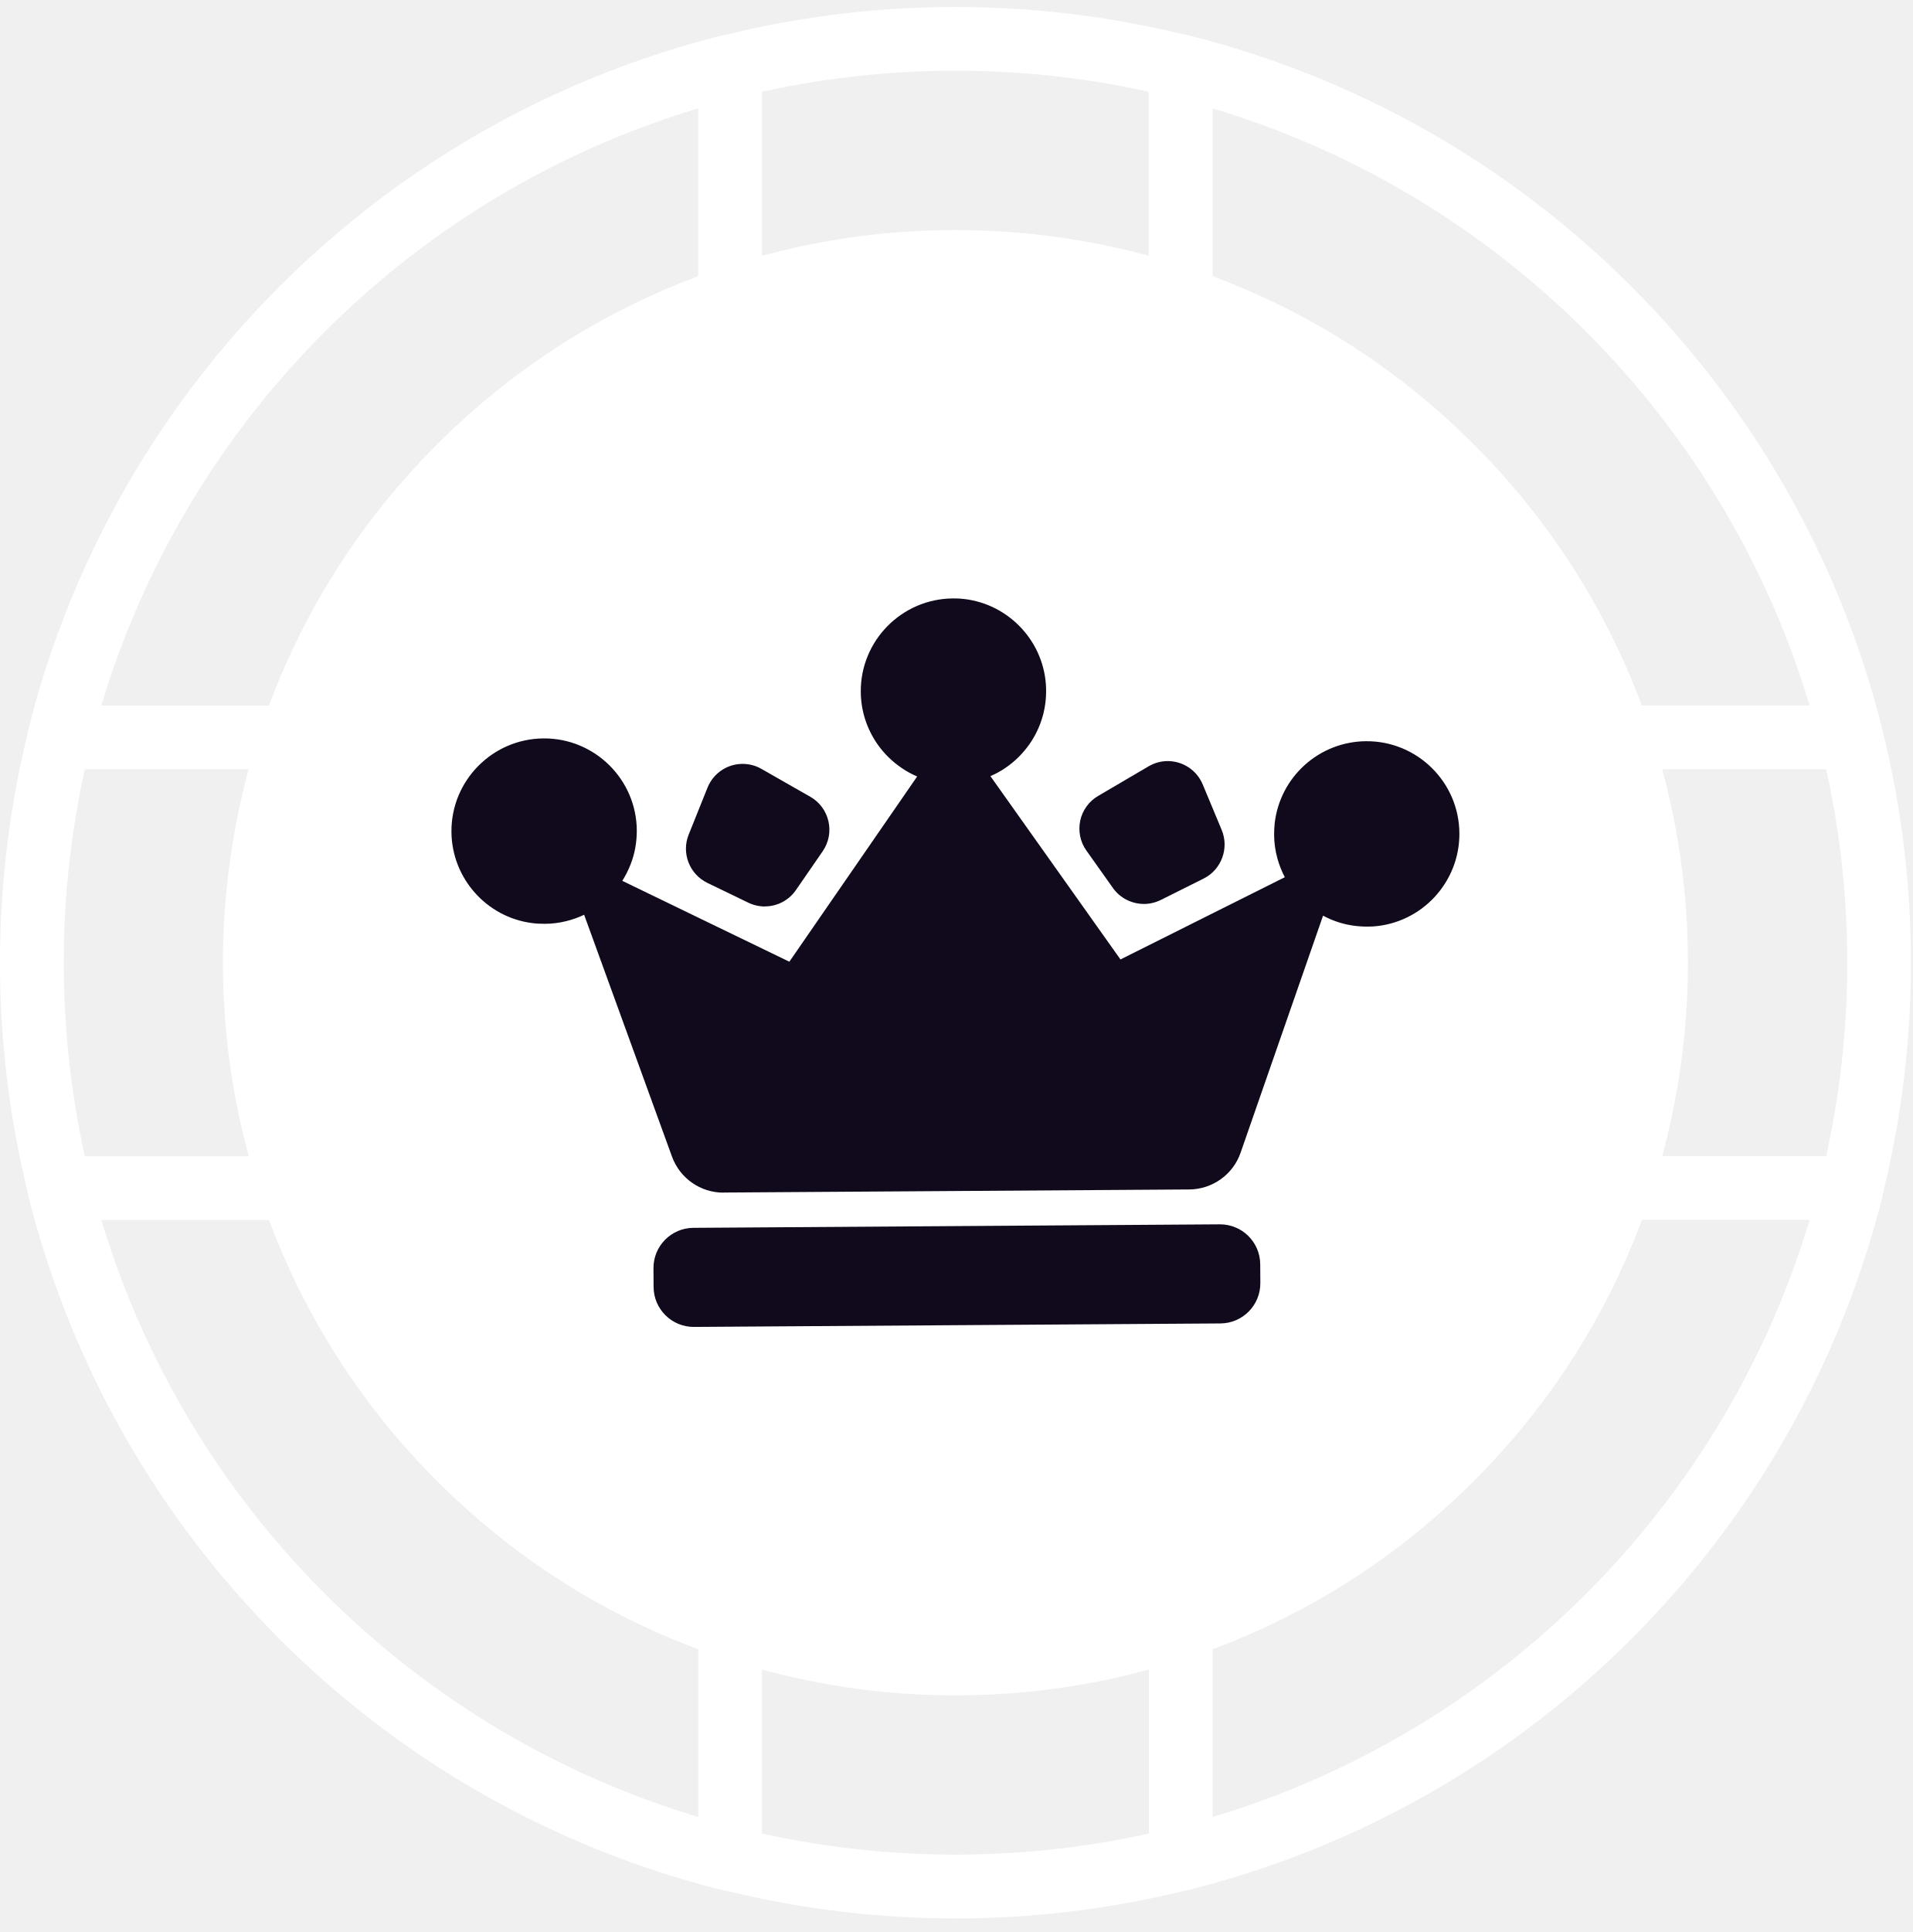
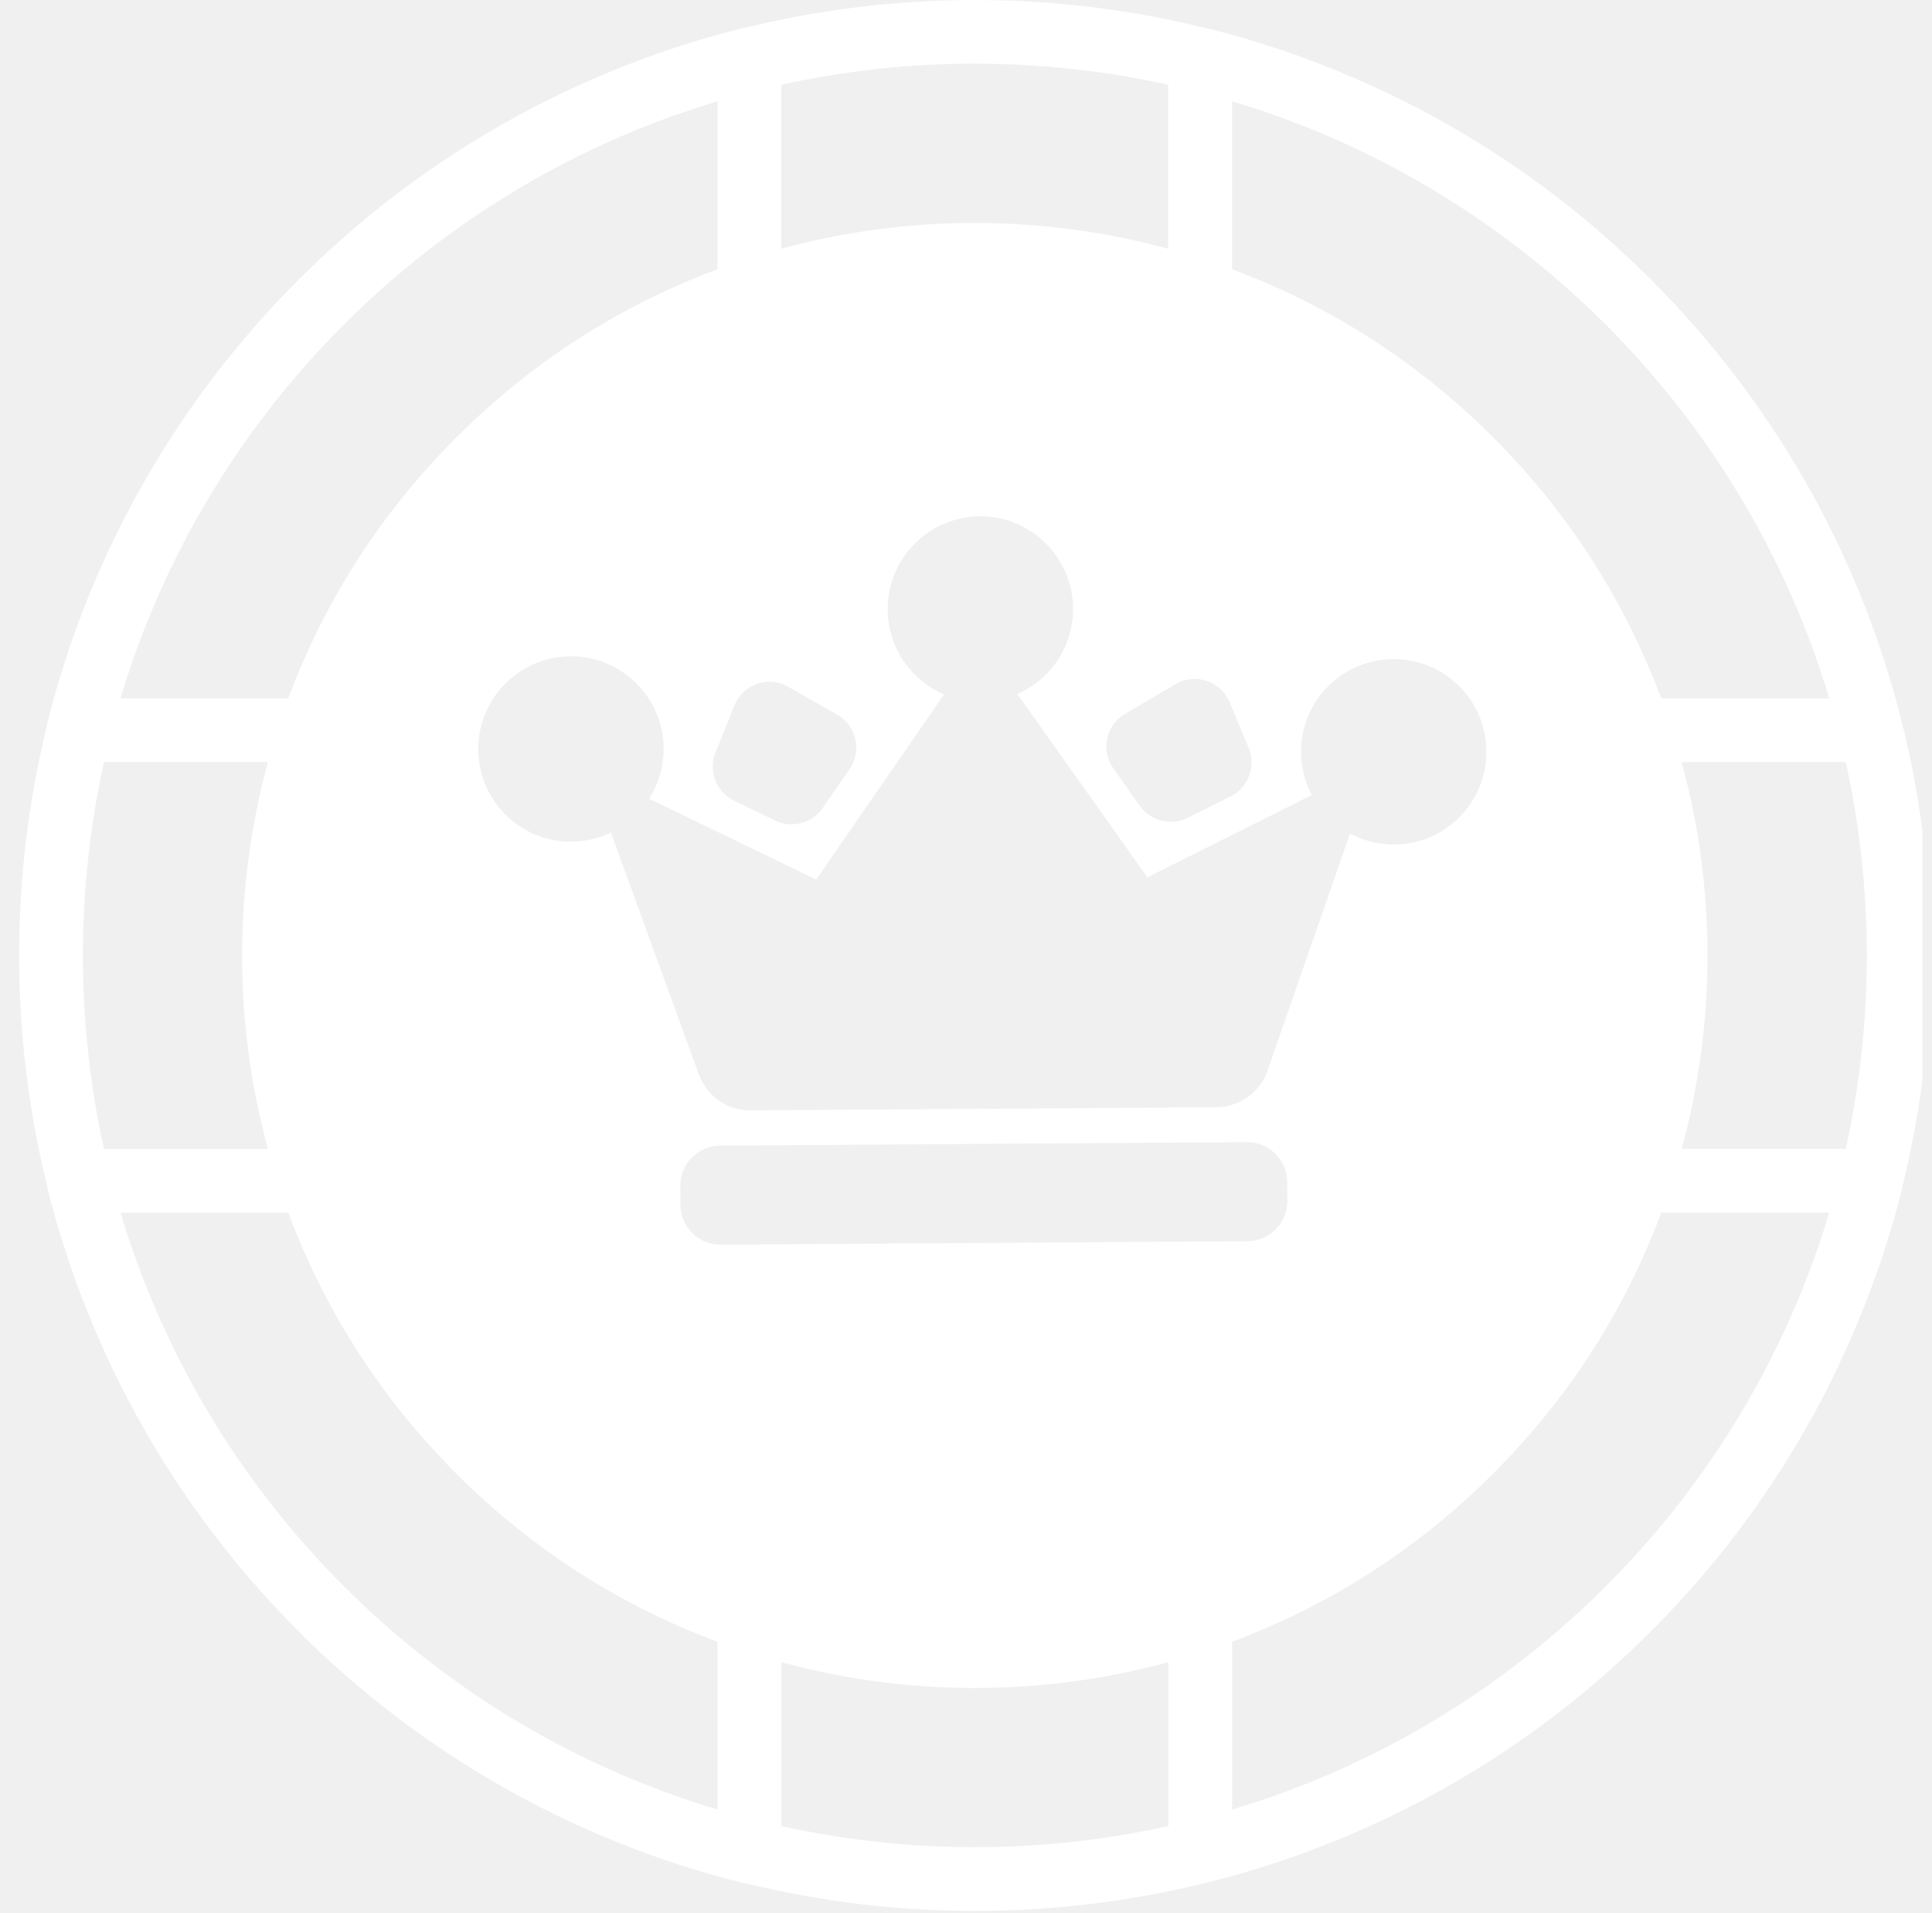
- <svg xmlns="http://www.w3.org/2000/svg" width="100" height="101" viewBox="0 0 100 101" fill="none">
-   <path d="M14.617 85.672C-4.873 66.182 -4.873 34.474 14.617 14.984C34.107 -4.506 65.816 -4.506 85.305 14.984C104.795 34.474 104.795 66.182 85.305 85.672C65.816 105.162 34.107 105.162 14.617 85.672ZM82.95 17.339C64.759 -0.852 35.164 -0.852 16.977 17.339C-1.214 35.53 -1.214 65.125 16.977 83.312C35.169 101.503 64.763 101.503 82.95 83.312C101.141 65.121 101.141 35.526 82.95 17.339Z" fill="white" />
-   <path d="M83.489 39.725C83.314 39.55 83.172 39.327 83.091 39.081C81.361 33.962 78.536 29.426 74.697 25.587C70.863 21.752 66.322 18.927 61.203 17.192C60.525 16.96 60.07 16.33 60.07 15.614V3.466C60.07 2.954 60.307 2.471 60.71 2.153C61.118 1.836 61.644 1.727 62.137 1.85C70.886 4.04 78.897 8.58 85.295 14.984C91.694 21.387 96.234 29.392 98.424 38.142C98.547 38.64 98.434 39.166 98.121 39.573C97.803 39.981 97.32 40.213 96.808 40.213H84.66C84.205 40.213 83.788 40.029 83.48 39.72L83.489 39.725ZM77.053 23.231C80.968 27.146 83.921 31.734 85.845 36.881H94.632C92.424 29.525 88.409 22.804 82.944 17.339C77.479 11.874 70.758 7.86 63.407 5.656V14.444C68.554 16.363 73.142 19.316 77.057 23.236L77.053 23.231Z" fill="white" />
-   <path d="M14.616 85.672C8.217 79.273 3.672 71.263 1.482 62.514C1.359 62.016 1.473 61.49 1.786 61.087C2.103 60.679 2.587 60.447 3.098 60.447H15.246C15.962 60.447 16.597 60.902 16.825 61.58C18.555 66.699 21.38 71.235 25.219 75.074C29.053 78.908 33.594 81.733 38.713 83.468C39.391 83.695 39.846 84.331 39.846 85.046V97.194C39.846 97.706 39.608 98.189 39.206 98.507C38.798 98.825 38.272 98.933 37.774 98.81C29.025 96.621 21.019 92.08 14.616 85.681V85.672ZM5.283 63.774C7.492 71.13 11.507 77.851 16.972 83.316C22.436 88.781 29.157 92.796 36.514 95.004V86.217C31.366 84.297 26.778 81.344 22.863 77.429C18.948 73.514 15.995 68.926 14.071 63.779H5.283V63.774Z" fill="white" />
-   <path d="M60.566 98.365C60.254 98.052 60.078 97.63 60.078 97.185V85.037C60.078 84.321 60.533 83.686 61.211 83.459C66.33 81.729 70.866 78.904 74.705 75.064C78.544 71.225 81.364 66.689 83.099 61.571C83.326 60.893 83.962 60.438 84.677 60.438H96.825C97.337 60.438 97.82 60.675 98.138 61.078C98.456 61.48 98.565 62.011 98.441 62.504C96.247 71.254 91.706 79.259 85.308 85.662C78.909 92.066 70.899 96.606 62.149 98.796C61.652 98.919 61.126 98.806 60.723 98.493C60.671 98.445 60.618 98.403 60.571 98.356L60.566 98.365ZM63.41 86.212V95C70.766 92.791 77.487 88.776 82.952 83.312C88.417 77.847 92.427 71.126 94.64 63.77H85.853C83.933 68.917 80.98 73.5 77.061 77.42C73.145 81.335 68.558 84.293 63.41 86.212Z" fill="white" />
-   <path d="M1.919 39.725C1.872 39.678 1.824 39.626 1.786 39.573C1.469 39.171 1.36 38.64 1.483 38.142C3.673 29.392 8.213 21.382 14.617 14.984C21.02 8.585 29.025 4.04 37.775 1.85C38.273 1.727 38.799 1.841 39.202 2.153C39.605 2.471 39.842 2.954 39.842 3.466V15.614C39.842 16.33 39.386 16.965 38.709 17.192C33.59 18.922 29.054 21.747 25.215 25.587C21.38 29.421 18.555 33.962 16.821 39.081C16.593 39.758 15.958 40.213 15.242 40.213H3.094C2.649 40.213 2.222 40.038 1.914 39.73L1.919 39.725ZM36.51 5.656C29.154 7.865 22.433 11.879 16.968 17.344C11.503 22.809 7.493 29.53 5.279 36.886H14.067C15.986 31.739 18.939 27.155 22.859 23.236C26.774 19.321 31.362 16.368 36.51 14.444V5.656Z" fill="white" />
-   <path d="M77.057 23.231C62.117 8.291 37.802 8.287 22.863 23.231C7.918 38.175 7.923 62.485 22.863 77.425C37.802 92.364 62.112 92.369 77.057 77.425C92.001 62.48 91.996 38.17 77.057 23.231Z" fill="white" />
-   <path d="M63.783 64.005L36.256 64.188C35.096 64.196 34.162 65.142 34.17 66.302L34.176 67.283C34.184 68.442 35.13 69.376 36.29 69.368L63.818 69.186C64.977 69.178 65.911 68.232 65.903 67.072L65.897 66.091C65.889 64.931 64.943 63.998 63.783 64.005Z" fill="#110A1D" />
-   <path d="M40.006 47.389C39.708 47.389 39.404 47.323 39.129 47.19L36.982 46.152C36.049 45.697 35.622 44.593 36.011 43.631L36.996 41.175C37.3 40.426 38.016 39.938 38.821 39.934C39.167 39.934 39.509 40.019 39.812 40.194L42.371 41.654C42.85 41.924 43.196 42.394 43.319 42.934C43.443 43.474 43.334 44.043 43.021 44.498L41.618 46.531C41.253 47.062 40.646 47.384 40.002 47.384L40.006 47.389Z" fill="#110A1D" />
-   <path d="M59.821 47.256C59.176 47.256 58.565 46.948 58.195 46.422L56.807 44.465C56.484 44.014 56.371 43.446 56.484 42.905C56.598 42.365 56.939 41.891 57.418 41.611L60.058 40.062C60.357 39.886 60.698 39.791 61.044 39.787C61.85 39.782 62.575 40.261 62.888 41.005L63.883 43.389C64.281 44.346 63.869 45.46 62.945 45.925L60.698 47.048C60.428 47.181 60.124 47.256 59.826 47.256H59.821Z" fill="#110A1D" />
-   <path d="M37.844 62.348C36.635 62.357 35.55 61.599 35.137 60.461L30.544 47.821C30.251 47.963 29.938 48.072 29.62 48.152C29.246 48.247 28.867 48.294 28.483 48.294C28.26 48.294 28.042 48.285 27.829 48.257C25.435 47.953 23.62 45.901 23.606 43.484C23.587 40.81 25.748 38.621 28.421 38.602C31.094 38.583 33.284 40.744 33.298 43.417C33.298 44.033 33.194 44.626 32.976 45.181C32.858 45.484 32.711 45.773 32.54 46.048L41.275 50.276L47.958 40.593C47.679 40.474 47.408 40.327 47.153 40.152C46.669 39.825 46.247 39.417 45.906 38.938C45.328 38.123 45.015 37.161 45.01 36.166C44.991 33.492 47.153 31.303 49.826 31.284C49.944 31.284 50.067 31.284 50.186 31.293C52.58 31.454 54.513 33.374 54.689 35.767C54.769 36.9 54.471 37.986 53.826 38.91C53.485 39.393 53.068 39.806 52.589 40.133C52.338 40.308 52.068 40.455 51.788 40.574L58.589 50.157L67.183 45.858C67.021 45.55 66.893 45.228 66.799 44.891C66.685 44.484 66.623 44.057 66.623 43.626C66.623 43.432 66.633 43.237 66.652 43.048C66.927 40.611 68.984 38.763 71.434 38.749C74.107 38.73 76.297 40.891 76.311 43.564C76.33 46.114 74.349 48.257 71.804 48.432L71.5 48.441C71.007 48.441 70.524 48.375 70.055 48.233C69.751 48.138 69.458 48.02 69.183 47.868L64.87 60.262C64.476 61.405 63.395 62.172 62.187 62.182L37.844 62.343V62.348Z" fill="#110A1D" />
+ <svg xmlns="http://www.w3.org/2000/svg" width="101" height="100" viewBox="0 0 101 100" fill="none">
+   <g clip-path="url(#clip0_3434_4)">
+     <path fill-rule="evenodd" clip-rule="evenodd" d="M15.617 14.617C19.641 10.594 24.184 7.401 29.034 5.039C32.138 3.523 35.401 2.328 38.775 1.484C38.841 1.467 38.908 1.455 38.975 1.447C46.842 -0.483 55.089 -0.482 62.955 1.449C63.016 1.457 63.077 1.469 63.137 1.484C65.758 2.14 68.313 3.007 70.778 4.072C76.421 6.5 81.704 10.015 86.305 14.617C99.113 27.425 103.504 45.508 99.479 61.934C99.471 62.002 99.458 62.07 99.441 62.138C98.813 64.642 97.993 67.085 96.992 69.448C94.559 75.214 90.997 80.614 86.305 85.305C80.873 90.737 74.492 94.656 67.691 97.06C66.203 97.587 64.688 98.045 63.149 98.43C63.112 98.439 63.075 98.447 63.038 98.453C55.16 100.402 46.896 100.412 39.014 98.485C38.934 98.477 38.854 98.463 38.774 98.444C30.025 96.254 22.02 91.713 15.616 85.315V85.305C14.946 84.636 14.297 83.948 13.668 83.244C10.904 80.151 8.592 76.794 6.733 73.259C4.883 69.75 3.452 66.021 2.482 62.147C2.465 62.078 2.453 62.008 2.444 61.938C0.518 54.078 0.519 45.84 2.446 37.981C2.454 37.912 2.466 37.844 2.483 37.776C3.517 33.644 5.075 29.678 7.106 25.968C8.848 22.782 10.962 19.746 13.448 16.927C14.145 16.136 14.868 15.366 15.617 14.617ZM37.51 5.297C35.266 5.969 33.064 6.812 30.924 7.828C27.643 9.389 24.549 11.332 21.708 13.619C20.42 14.659 19.174 15.776 17.978 16.973C12.333 22.618 8.44 29.36 6.298 36.52H15.067C16.798 31.878 19.369 27.696 22.731 24.045C23.098 23.645 23.476 23.252 23.863 22.864C24.634 22.093 25.429 21.362 26.247 20.671C29.601 17.832 33.375 15.623 37.51 14.077V5.297ZM14.005 39.847H5.435C3.967 46.505 3.967 53.423 5.436 60.081H14.006C12.207 53.467 12.206 46.461 14.005 39.847ZM40.846 86.916V95.486C47.503 96.955 54.421 96.956 61.078 95.488V86.915C54.464 88.715 47.459 88.715 40.846 86.916ZM76.712 78.34C77.168 77.926 77.616 77.499 78.057 77.058C78.33 76.785 78.599 76.508 78.863 76.228C82.385 72.495 85.066 68.193 86.853 63.403H95.628C94.845 66.021 93.827 68.583 92.575 71.056C90.972 74.217 89.008 77.193 86.72 79.923C85.849 80.961 84.925 81.969 83.95 82.945C83.126 83.769 82.278 84.557 81.409 85.306C78.564 87.758 75.442 89.851 72.115 91.544C69.626 92.808 67.046 93.834 64.41 94.623V85.846C68.978 84.142 73.105 81.622 76.712 78.34ZM87.916 60.071C89.713 53.46 89.712 46.458 87.914 39.847H96.493C97.96 46.501 97.96 53.417 96.493 60.071H87.916ZM61.07 13.006C54.458 11.209 47.454 11.209 40.842 13.007V4.432C47.497 2.963 54.414 2.962 61.07 4.429V13.006ZM80.978 26.137C80.077 25.005 79.104 23.911 78.057 22.864C77.384 22.192 76.692 21.549 75.983 20.937C72.552 17.966 68.671 15.667 64.407 14.077V5.295C66.063 5.79 67.697 6.38 69.3 7.063C74.74 9.388 79.718 12.746 83.944 16.973C88.703 21.731 92.361 27.442 94.686 33.695C95.031 34.626 95.345 35.567 95.629 36.515H86.845C85.434 32.74 83.469 29.266 80.978 26.137ZM17.978 82.945C23.62 88.587 30.358 92.479 37.514 94.621V85.85C32.366 83.931 27.778 80.978 23.863 77.063C19.948 73.148 16.995 68.56 15.071 63.413H6.302C8.444 70.567 12.336 77.305 17.978 82.945ZM39.238 58.064C38.03 58.074 36.944 57.315 36.532 56.178L31.939 43.537C31.645 43.679 31.332 43.788 31.015 43.869C30.64 43.963 30.261 44.011 29.877 44.011C29.654 44.011 29.436 44.001 29.223 43.973C26.83 43.67 25.014 41.617 25 39.2C24.981 36.527 27.142 34.337 29.816 34.318C32.489 34.299 34.679 36.461 34.693 39.134C34.693 39.75 34.589 40.342 34.37 40.897C34.252 41.2 34.105 41.489 33.934 41.764L42.67 45.992L49.353 36.309C49.073 36.19 48.803 36.043 48.547 35.868C48.064 35.541 47.642 35.133 47.3 34.655C46.722 33.839 46.409 32.877 46.405 31.882C46.386 29.209 48.547 27.019 51.22 27C51.339 27 51.462 27 51.58 27.009C53.974 27.171 55.908 29.09 56.083 31.484C56.164 32.617 55.865 33.702 55.221 34.626C54.879 35.11 54.462 35.522 53.983 35.849C53.732 36.024 53.462 36.171 53.182 36.29L59.984 45.874L68.577 41.575C68.416 41.267 68.288 40.944 68.193 40.608C68.079 40.2 68.018 39.773 68.018 39.342C68.018 39.148 68.027 38.954 68.046 38.764C68.321 36.328 70.378 34.479 72.829 34.465C75.502 34.446 77.692 36.607 77.706 39.281C77.725 41.831 75.743 43.973 73.198 44.148L72.895 44.158C72.402 44.158 71.919 44.091 71.449 43.949C71.146 43.854 70.852 43.736 70.577 43.584L66.264 55.979C65.871 57.121 64.79 57.889 63.581 57.898L39.238 58.059V58.064ZM59.59 42.139C59.96 42.665 60.571 42.973 61.216 42.973H61.22C61.519 42.973 61.822 42.897 62.093 42.764L64.339 41.641C65.263 41.177 65.676 40.063 65.278 39.105L64.282 36.721C63.969 35.977 63.244 35.498 62.438 35.503C62.093 35.508 61.751 35.603 61.453 35.778L58.813 37.328C58.334 37.608 57.993 38.081 57.879 38.622C57.765 39.162 57.879 39.731 58.201 40.181L59.59 42.139ZM41.401 43.105C41.102 43.105 40.799 43.039 40.524 42.907L38.377 41.868C37.443 41.413 37.017 40.309 37.405 39.347L38.391 36.892C38.694 36.143 39.41 35.655 40.216 35.65C40.562 35.65 40.903 35.735 41.206 35.911L43.766 37.37C44.245 37.641 44.591 38.11 44.714 38.65C44.837 39.191 44.728 39.759 44.415 40.214L43.012 42.248C42.647 42.779 42.041 43.101 41.396 43.101L41.401 43.105ZM65.178 59.722L37.65 59.904C36.491 59.912 35.557 60.858 35.565 62.018L35.571 62.999C35.579 64.159 36.525 65.092 37.685 65.085L65.212 64.902C66.372 64.894 67.306 63.948 67.298 62.789L67.292 61.807C67.284 60.648 66.338 59.714 65.178 59.722Z" fill="white" />
+   </g>
+   <defs>
+     <clipPath id="clip0_3434_4">
+       <rect width="100" height="100" fill="white" transform="translate(0.5)" />
+     </clipPath>
+   </defs>
</svg>
